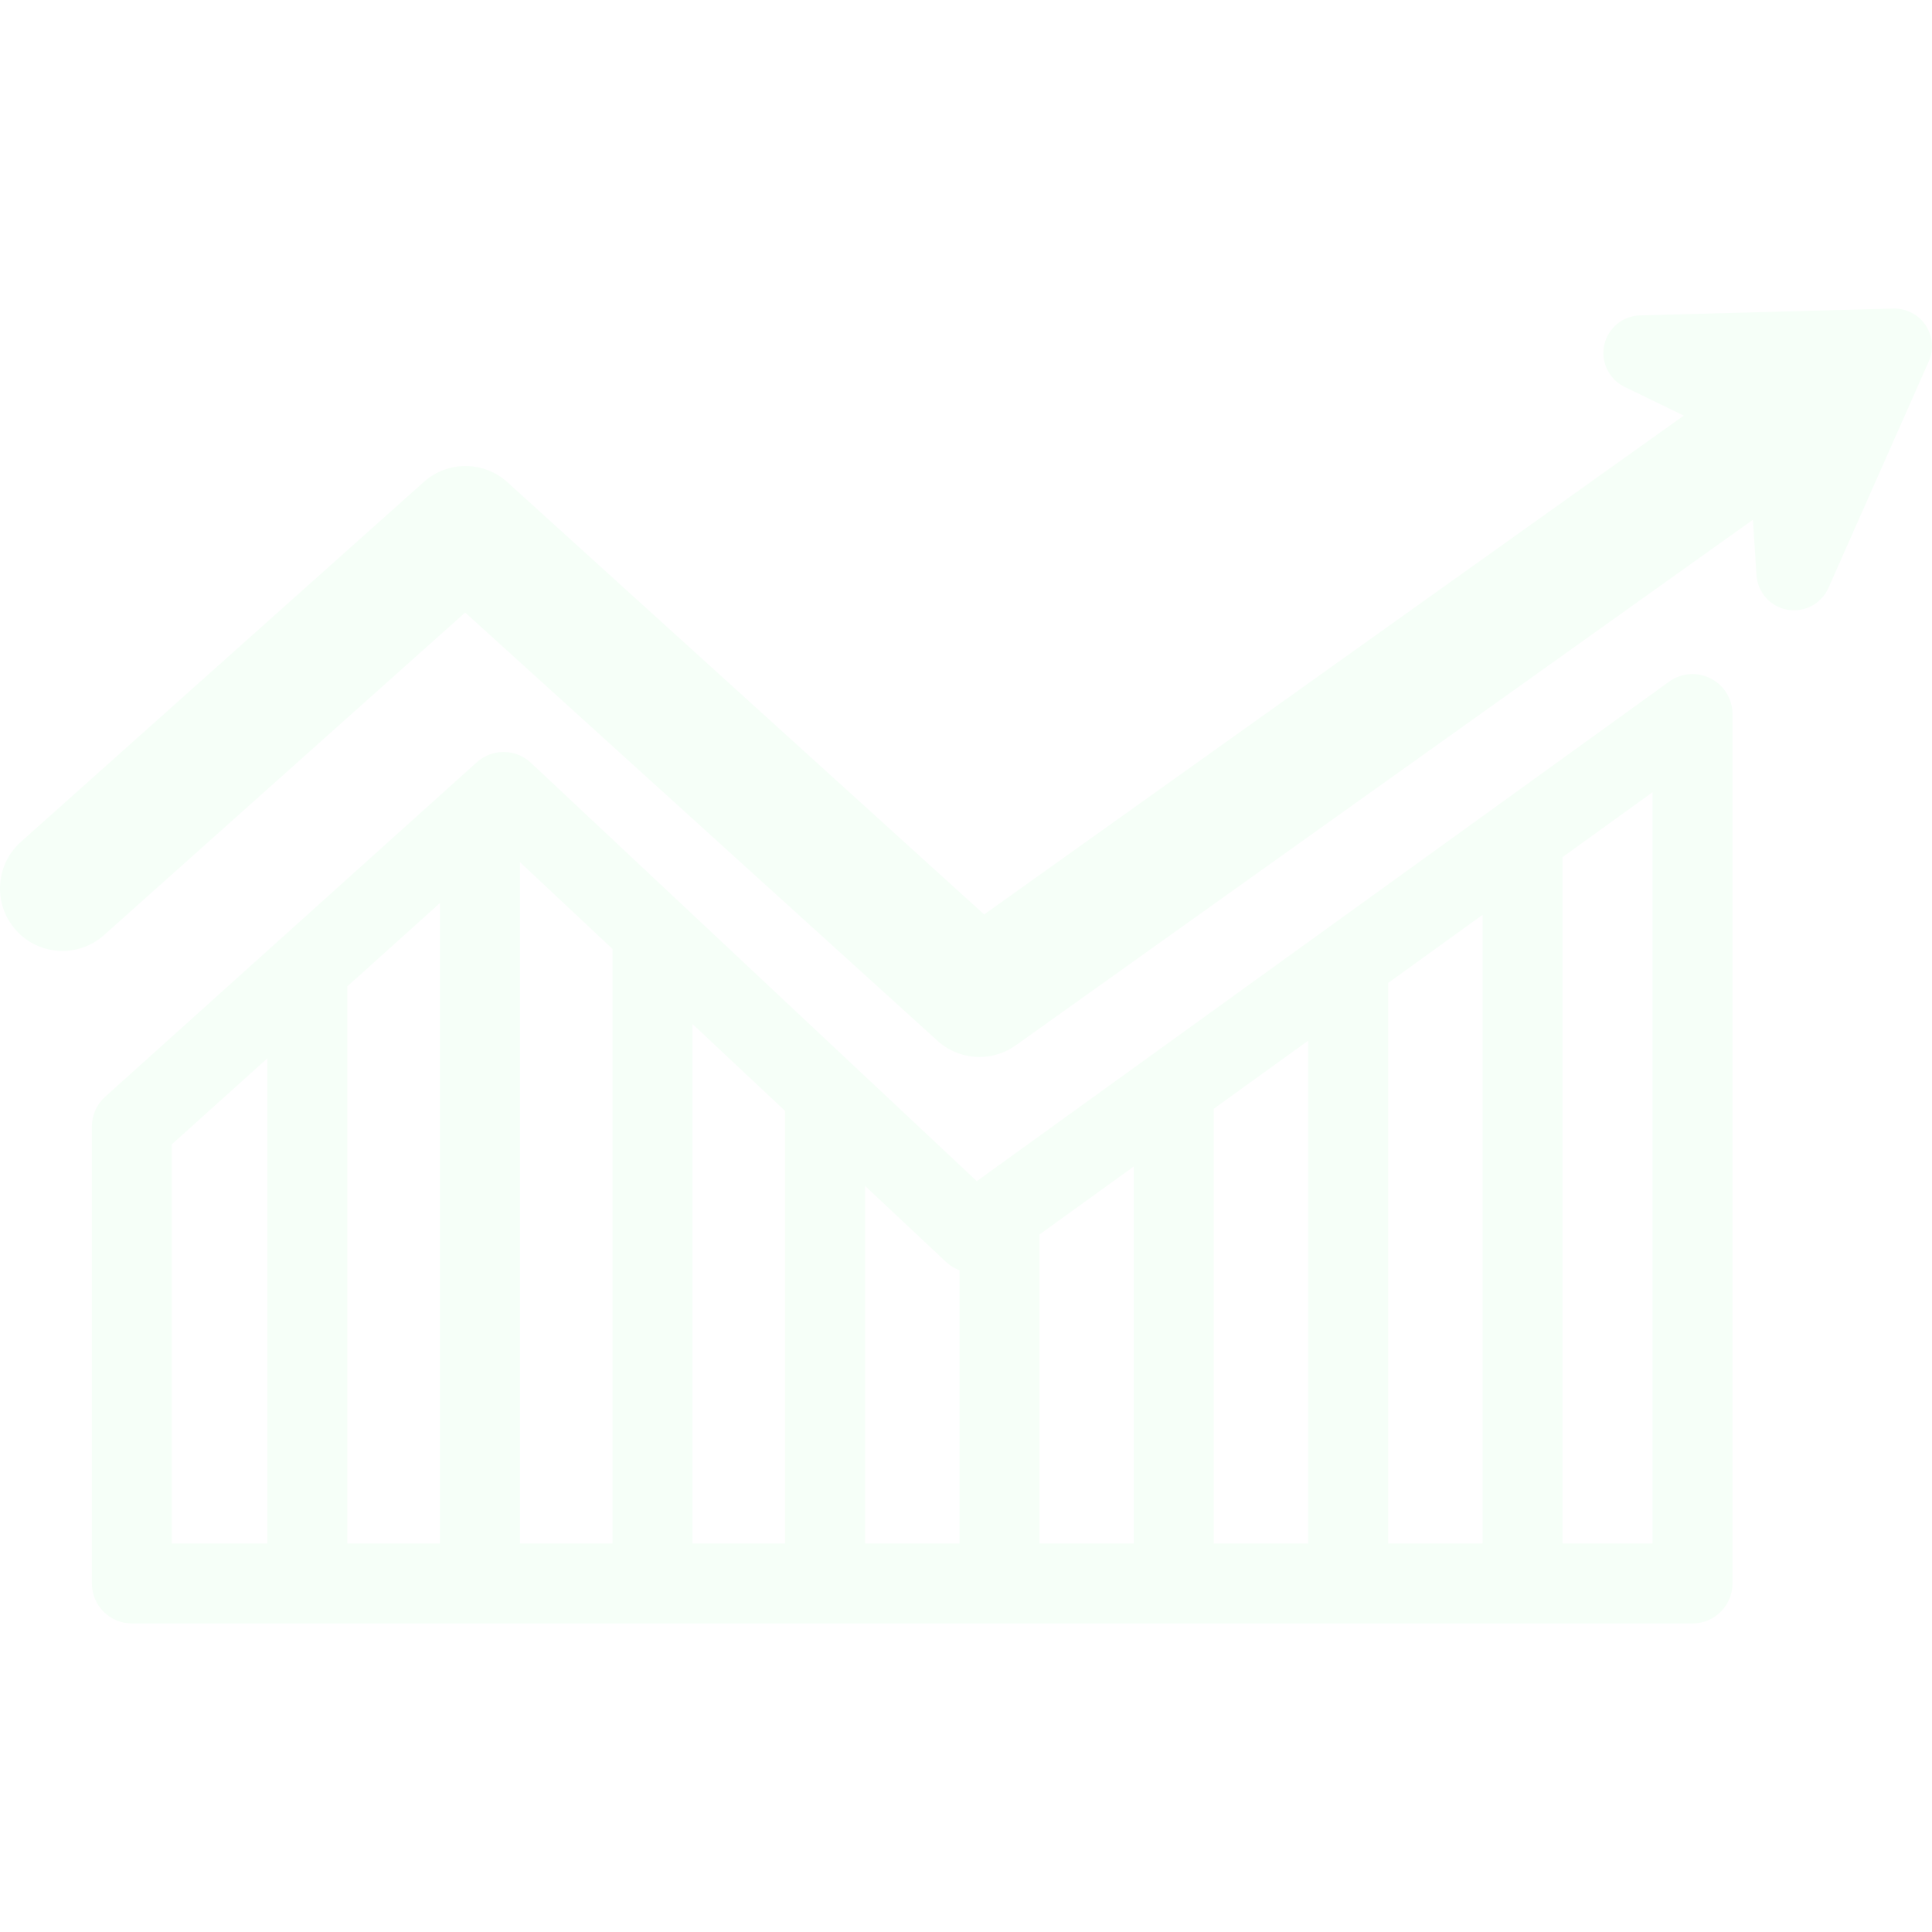
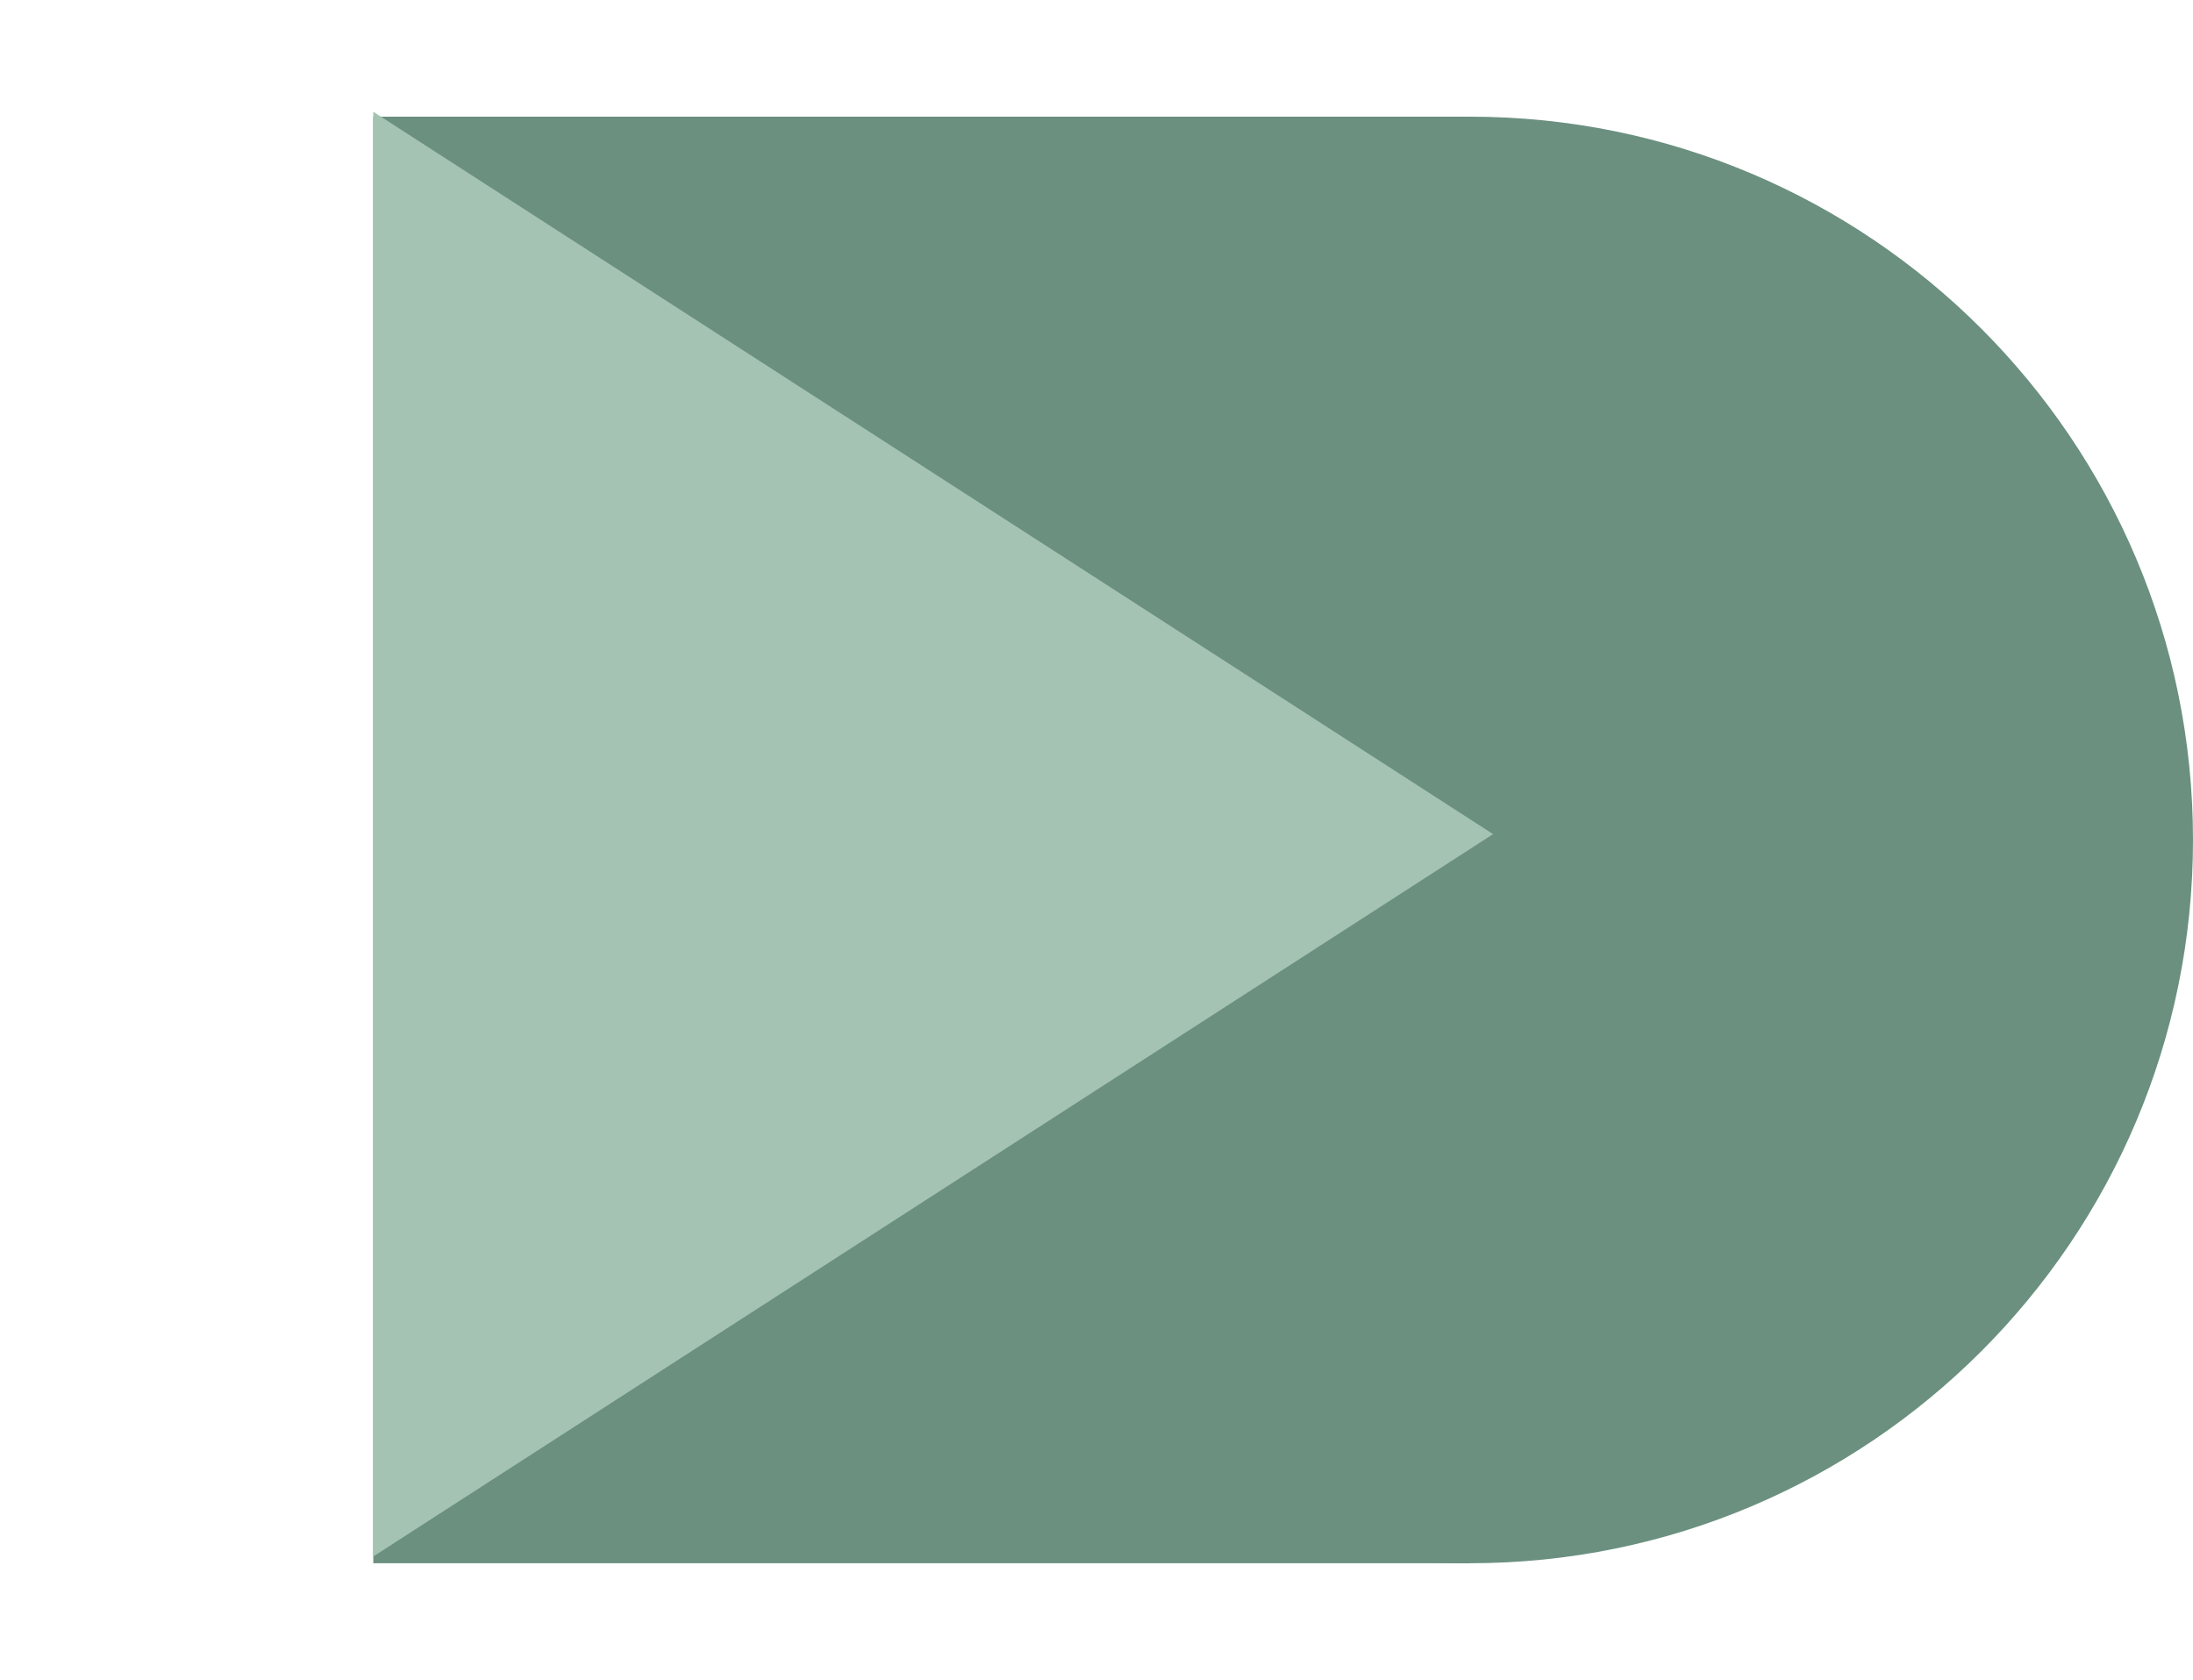
- <svg xmlns="http://www.w3.org/2000/svg" fill="#f6fff8" height="800px" width="800px" version="1.1" id="Capa_1" viewBox="0 0 386.651 386.651" xml:space="preserve">
-   <g>
-     <path d="M342.367,135.781c-2.674-1.367-5.889-1.122-8.324,0.635l-138.556,99.968l-89.233-83.725   c-3.032-2.844-7.736-2.892-10.826-0.112l-74.395,66.959c-1.685,1.518-2.648,3.679-2.648,5.946v91.451c0,4.418,3.582,8,8,8h312.339   c4.418,0,8-3.582,8-8v-174C346.724,139.899,345.041,137.149,342.367,135.781z M53.507,308.903H34.385v-79.889l19.122-17.211   V308.903z M88.045,308.903H69.507v-111.5l18.538-16.685V308.903z M122.582,308.903h-18.538V172.526l18.538,17.393V308.903z    M157.12,308.903h-18.538V204.931l18.538,17.394V308.903z M192.015,308.903H173.12v-71.565l16.227,15.226   c0.791,0.741,1.702,1.288,2.667,1.65V308.903z M226.91,308.903h-18.896v-61.828l18.896-13.634V308.903z M261.806,308.903H242.91   v-87.006l18.895-13.633V308.903z M296.701,308.903h-18.896V196.72l18.896-13.634V308.903z M330.724,308.903h-18.022v-137.36   l18.022-13.003V308.903z" />
-     <path d="M385.375,65.087c-1.439-2.148-3.904-3.404-6.461-3.337l-50.696,1.368c-3.471,0.094-6.429,2.547-7.161,5.941   c-0.732,3.395,0.95,6.85,4.074,8.366l11.846,5.75L196.96,183.012l-95.409-86.504c-4.738-4.296-11.955-4.322-16.723-0.062   L4.173,168.491c-5.149,4.599-5.594,12.501-0.995,17.649c4.598,5.148,12.499,5.594,17.649,0.995l72.265-64.55l94.533,85.709   c2.369,2.147,5.376,3.239,8.398,3.239c2.532,0,5.074-0.767,7.255-2.322L350.82,104.01l0.701,11.074   c0.22,3.464,2.777,6.329,6.193,6.939c0.444,0.079,0.889,0.118,1.328,0.118c2.938,0,5.662-1.724,6.885-4.483l20.077-45.327   C387.052,69.968,386.815,67.234,385.375,65.087z" />
-   </g>
+ <svg xmlns="http://www.w3.org/2000/svg" width="94" height="72" viewBox="0 0 94 72" fill="none">
+   <rect x="16" y="5" width="47" height="62" fill="#6B9080" />
+   <circle cx="63" cy="36" r="31" fill="#6B9080" />
+   <path d="M64 35.75L16 66.71L16 4.79L64 35.75Z" fill="#A4C3B2" />
</svg>
